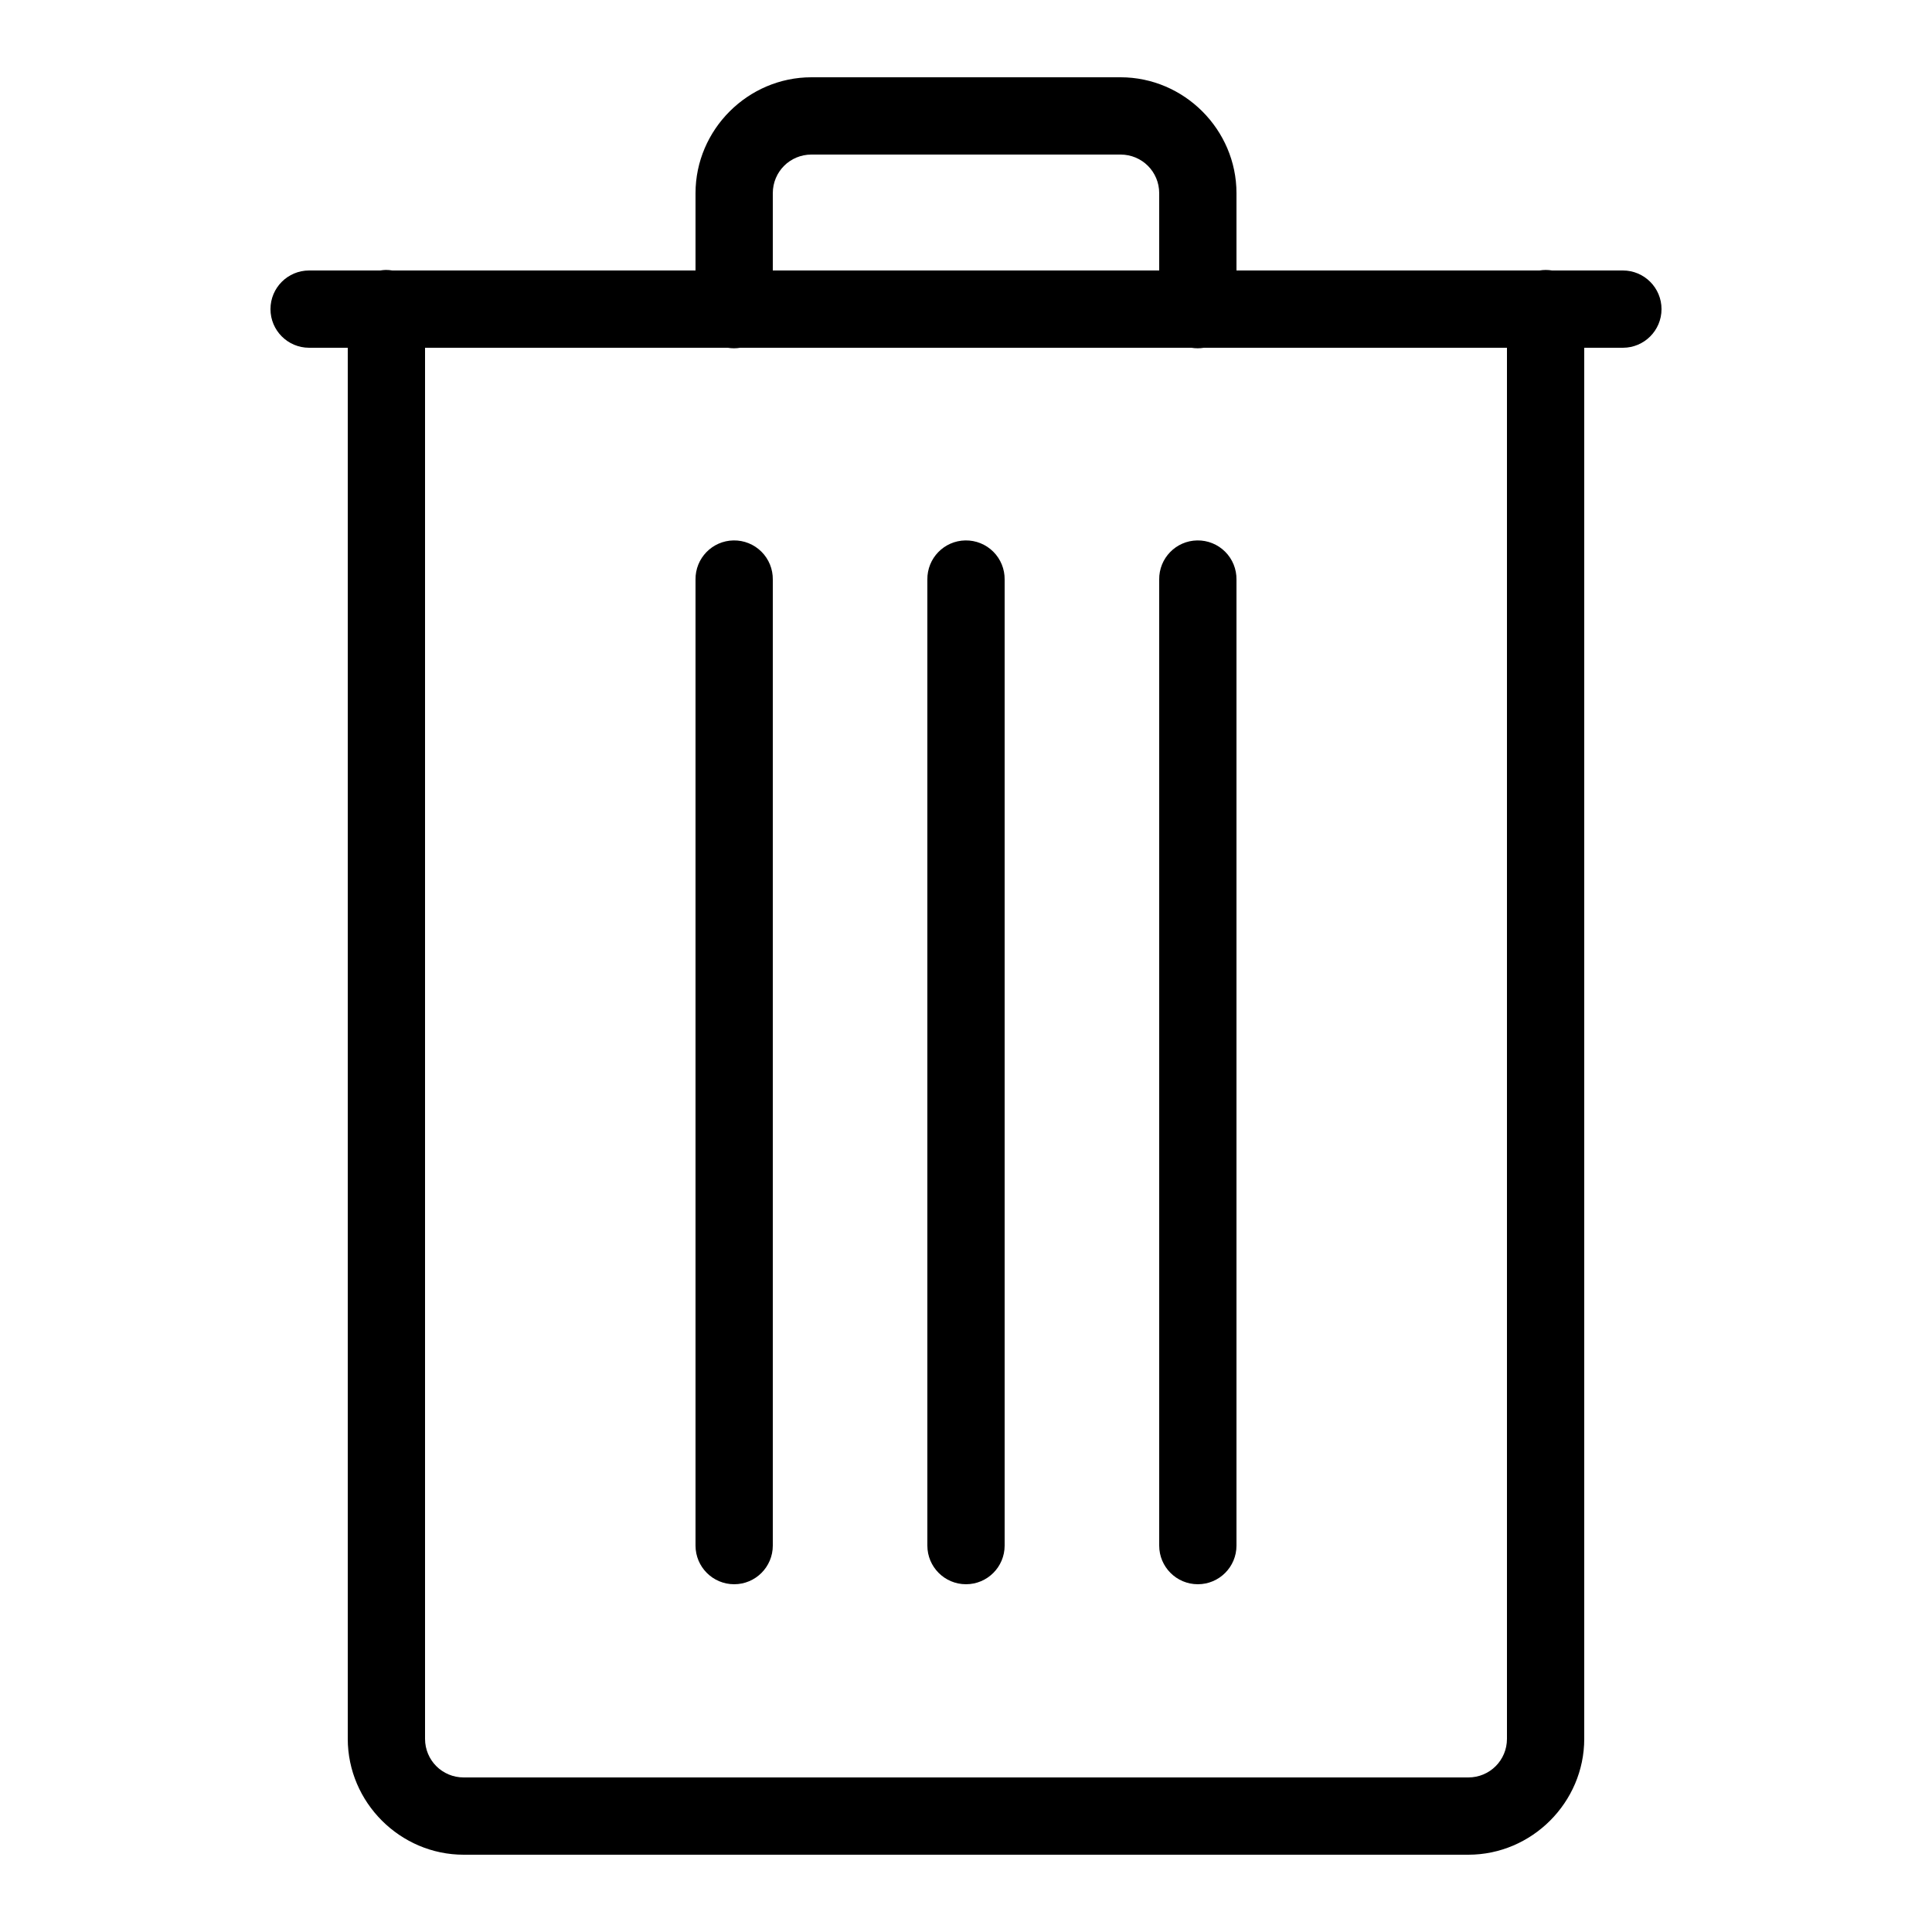
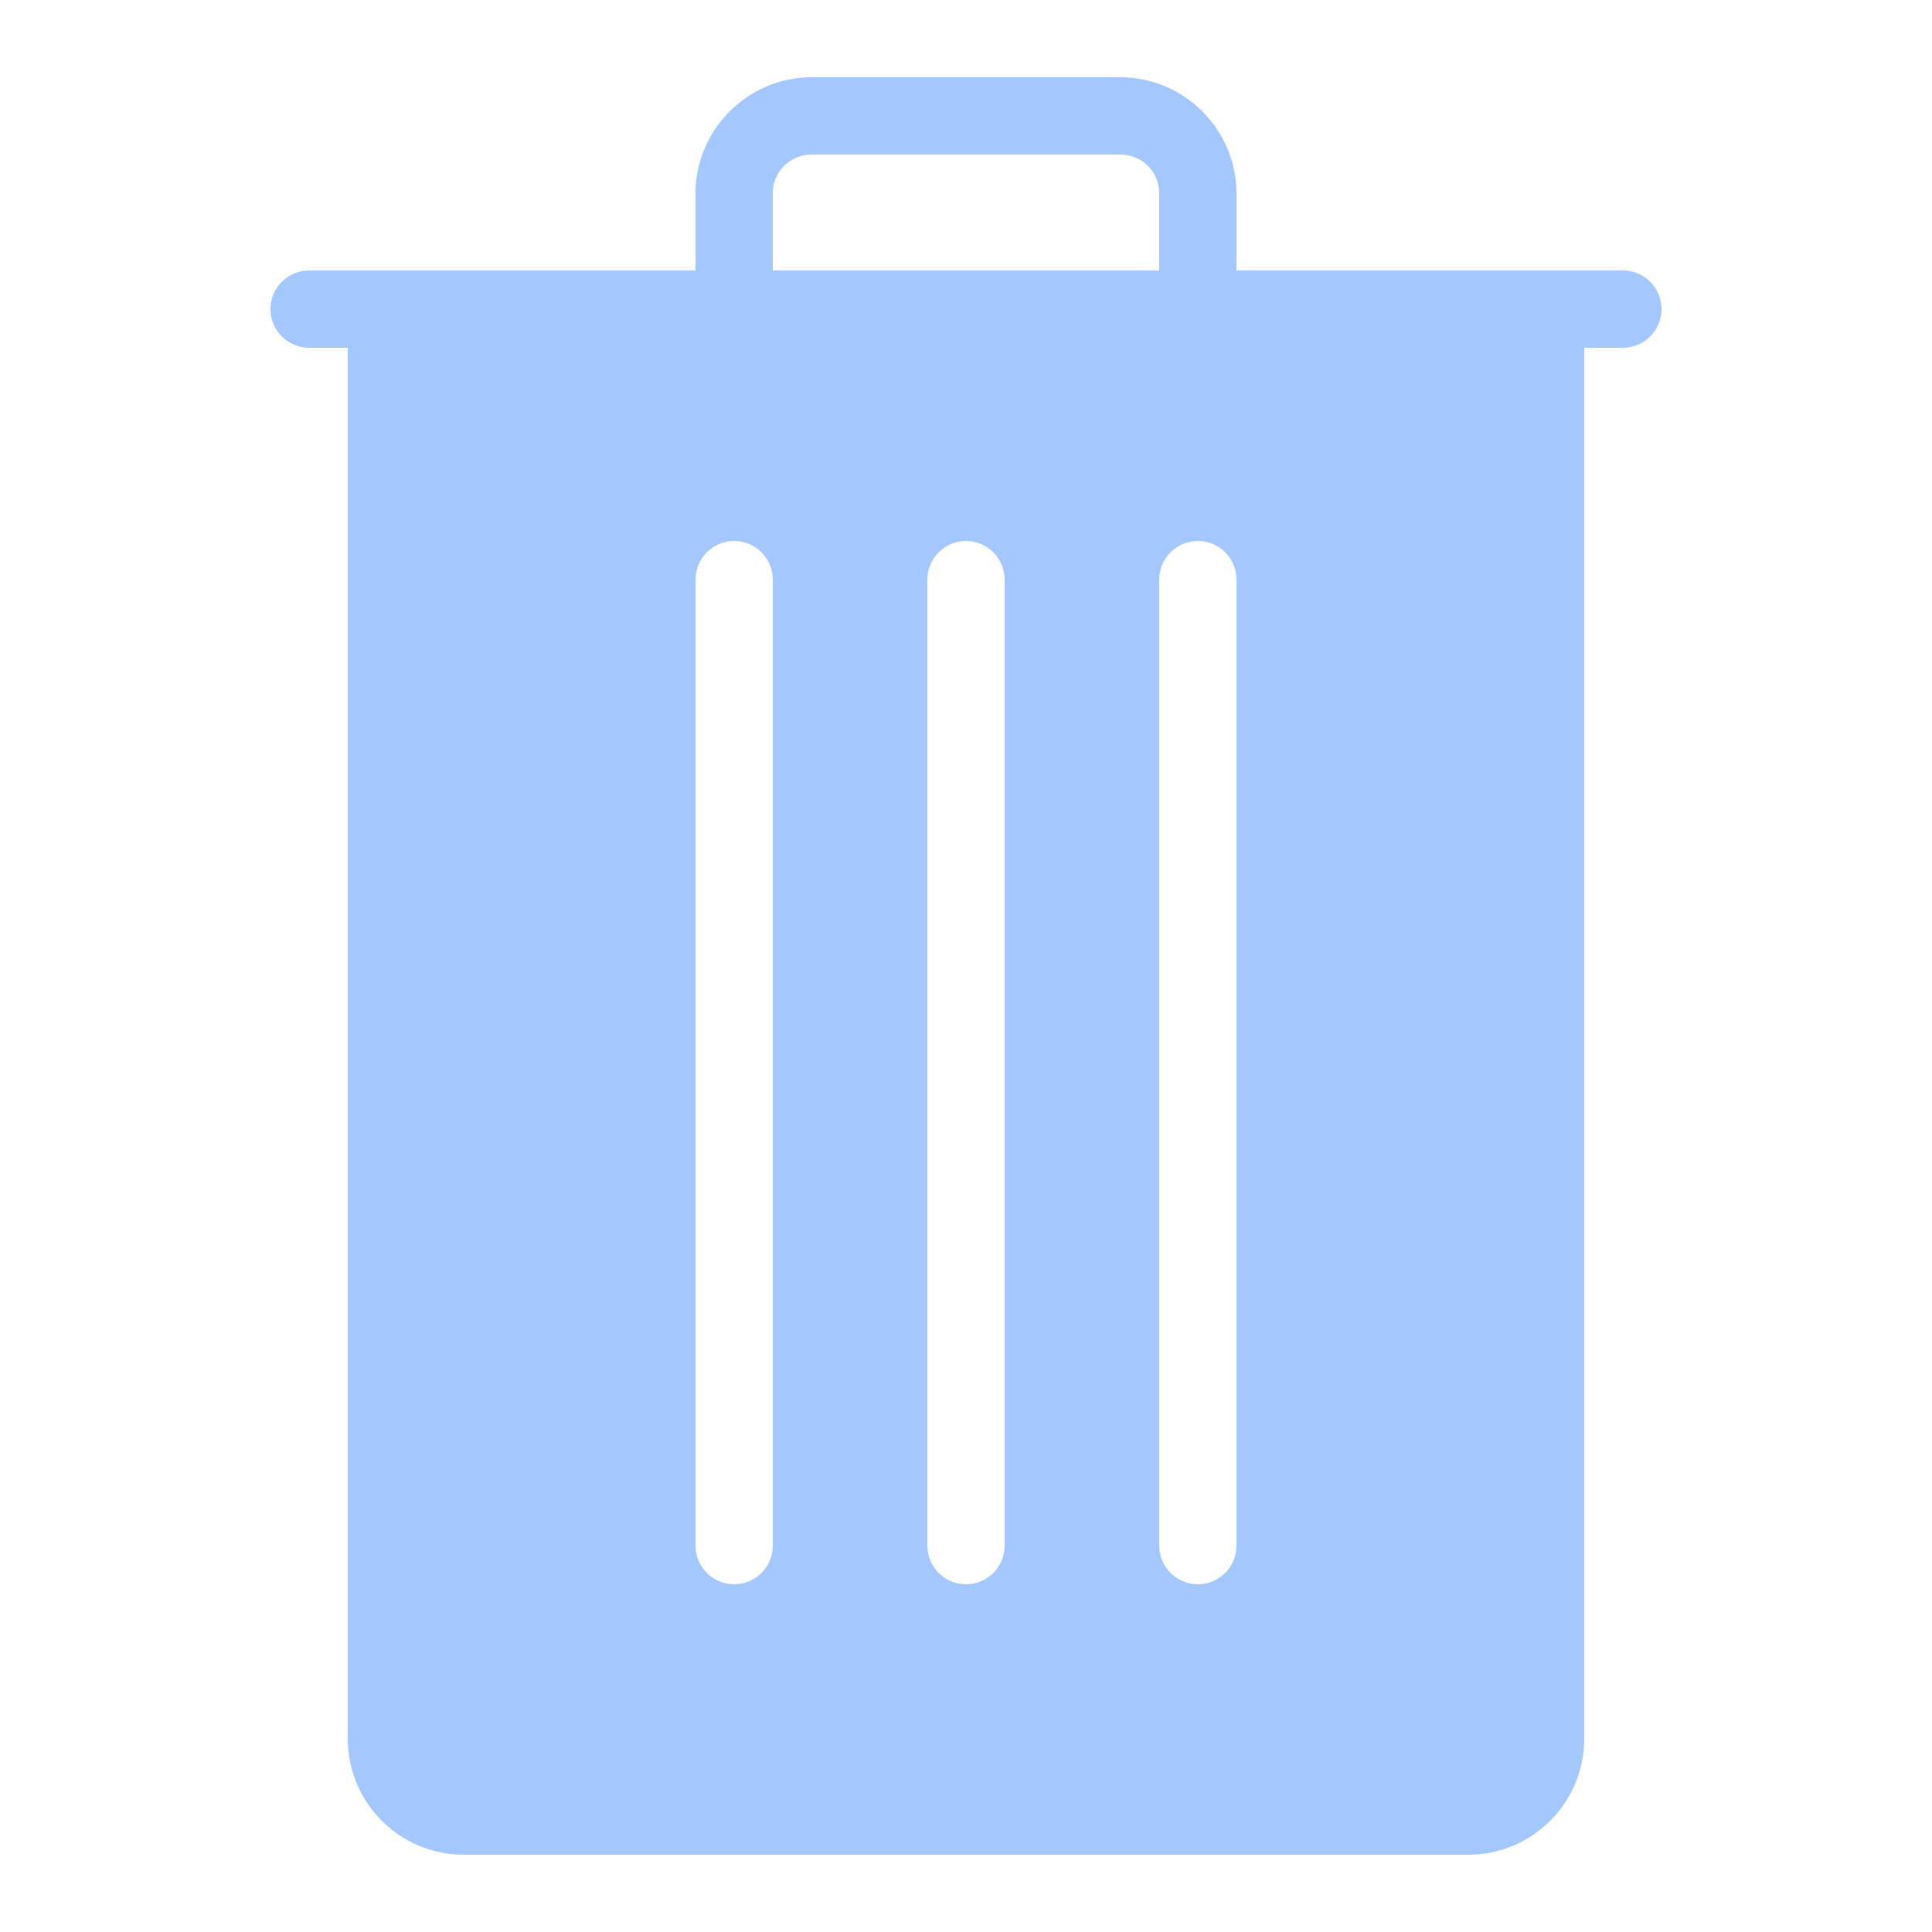
- <svg xmlns="http://www.w3.org/2000/svg" fill="#000000" viewBox="0 0 50 50" width="50px" height="50px">
-   <path d="M 21 2 C 19.355 2 18 3.355 18 5 L 18 7 L 10.154 7 A 1 1 0 0 0 9.984 6.986 A 1 1 0 0 0 9.84 7 L 8 7 A 1 1 0 1 0 8 9 L 9 9 L 9 45 C 9 46.645 10.355 48 12 48 L 38 48 C 39.645 48 41 46.645 41 45 L 41 9 L 42 9 A 1 1 0 1 0 42 7 L 40.168 7 A 1 1 0 0 0 39.842 7 L 32 7 L 32 5 C 32 3.355 30.645 2 29 2 L 21 2 z M 21 4 L 29 4 C 29.555 4 30 4.445 30 5 L 30 7 L 20 7 L 20 5 C 20 4.445 20.445 4 21 4 z M 11 9 L 18.832 9 A 1 1 0 0 0 19.158 9 L 30.832 9 A 1 1 0 0 0 31.158 9 L 39 9 L 39 45 C 39 45.555 38.555 46 38 46 L 12 46 C 11.445 46 11 45.555 11 45 L 11 9 z M 18.984 13.986 A 1 1 0 0 0 18 15 L 18 40 A 1 1 0 1 0 20 40 L 20 15 A 1 1 0 0 0 18.984 13.986 z M 24.984 13.986 A 1 1 0 0 0 24 15 L 24 40 A 1 1 0 1 0 26 40 L 26 15 A 1 1 0 0 0 24.984 13.986 z M 30.984 13.986 A 1 1 0 0 0 30 15 L 30 40 A 1 1 0 1 0 32 40 L 32 15 A 1 1 0 0 0 30.984 13.986 z" />
+ <svg xmlns="http://www.w3.org/2000/svg" fill="#a5c7ff" viewBox="0 0 50 50" width="50px" height="50px">
+   <path d="M 21 2 C 19.355 2 18 3.355 18 5 L 18 7 L 8 7 A 1 1 0 1 0 8 9 L 9 9 L 9 45 C 9 46.654 10.346 48 12 48 L 38 48 C 39.654 48 41 46.654 41 45 L 41 9 L 42 9 A 1 1 0 1 0 42 7 L 32 7 L 32 5 C 32 3.355 30.645 2 29 2 L 21 2 z M 21 4 L 29 4 C 29.555 4 30 4.445 30 5 L 30 7 L 20 7 L 20 5 C 20 4.445 20.445 4 21 4 z M 19 14 C 19.552 14 20 14.448 20 15 L 20 40 C 20 40.553 19.552 41 19 41 C 18.448 41 18 40.553 18 40 L 18 15 C 18 14.448 18.448 14 19 14 z M 25 14 C 25.552 14 26 14.448 26 15 L 26 40 C 26 40.553 25.552 41 25 41 C 24.448 41 24 40.553 24 40 L 24 15 C 24 14.448 24.448 14 25 14 z M 31 14 C 31.553 14 32 14.448 32 15 L 32 40 C 32 40.553 31.553 41 31 41 C 30.447 41 30 40.553 30 40 L 30 15 C 30 14.448 30.447 14 31 14 z" />
</svg>
